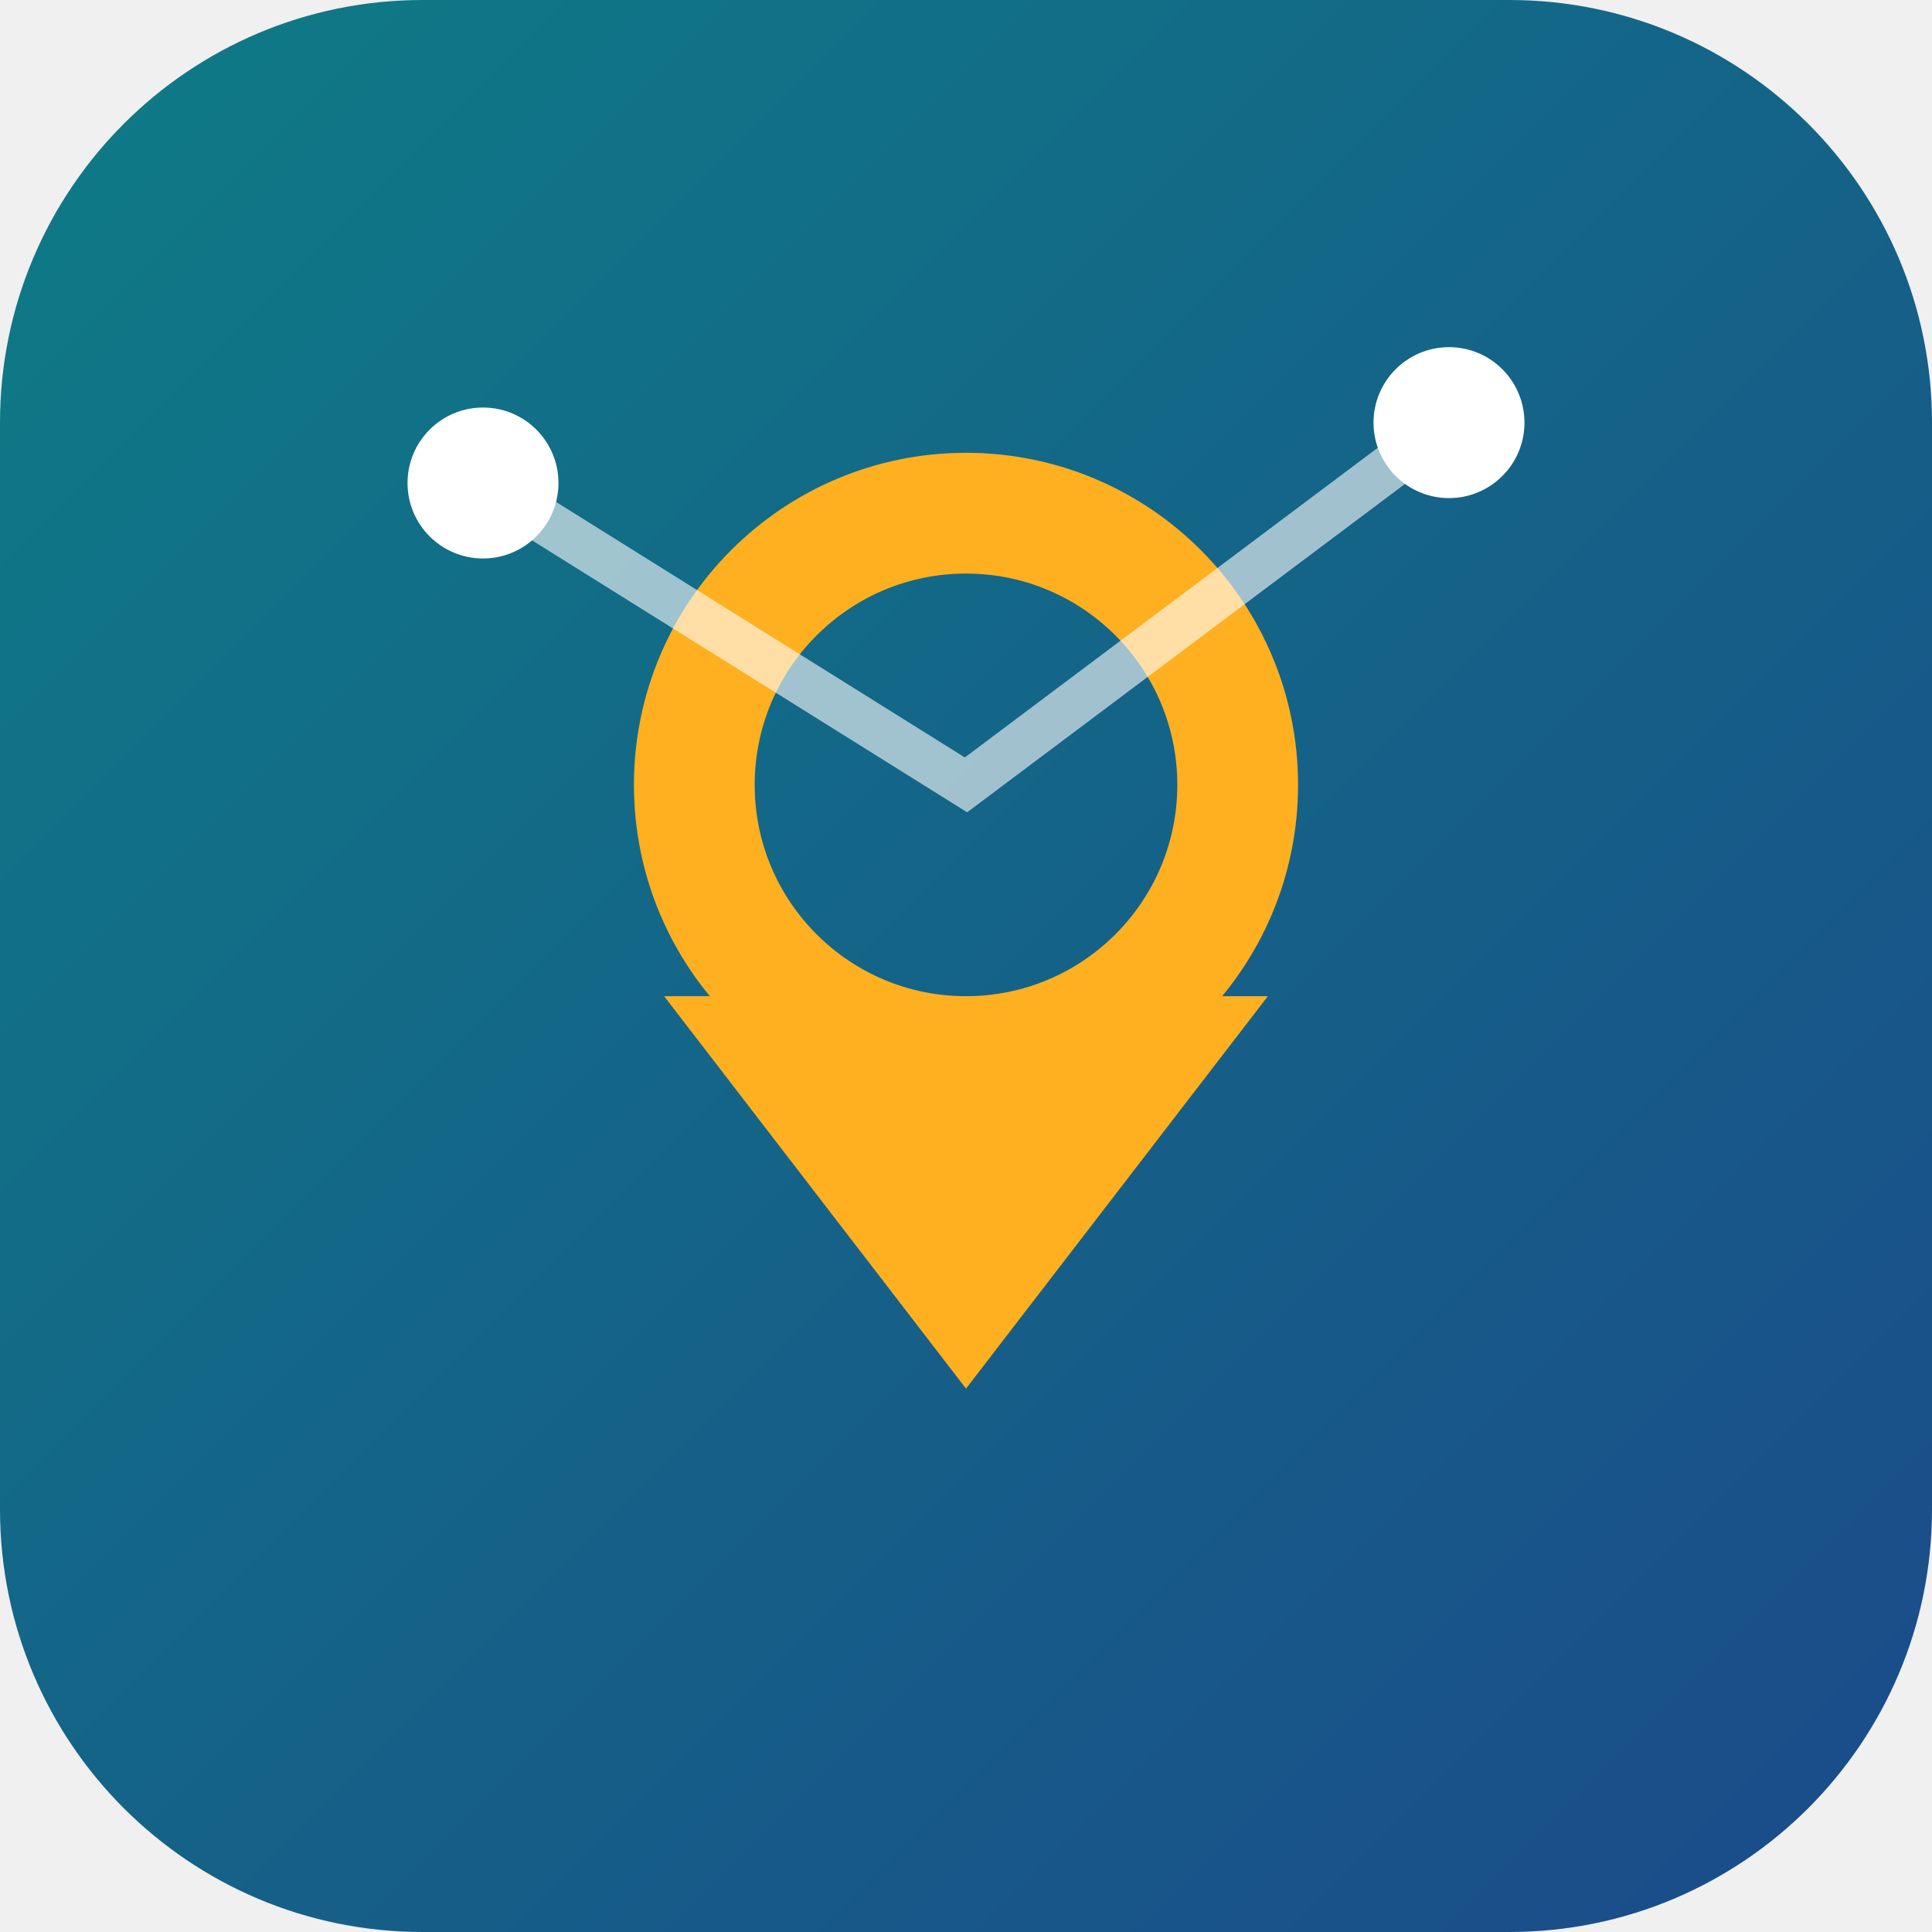
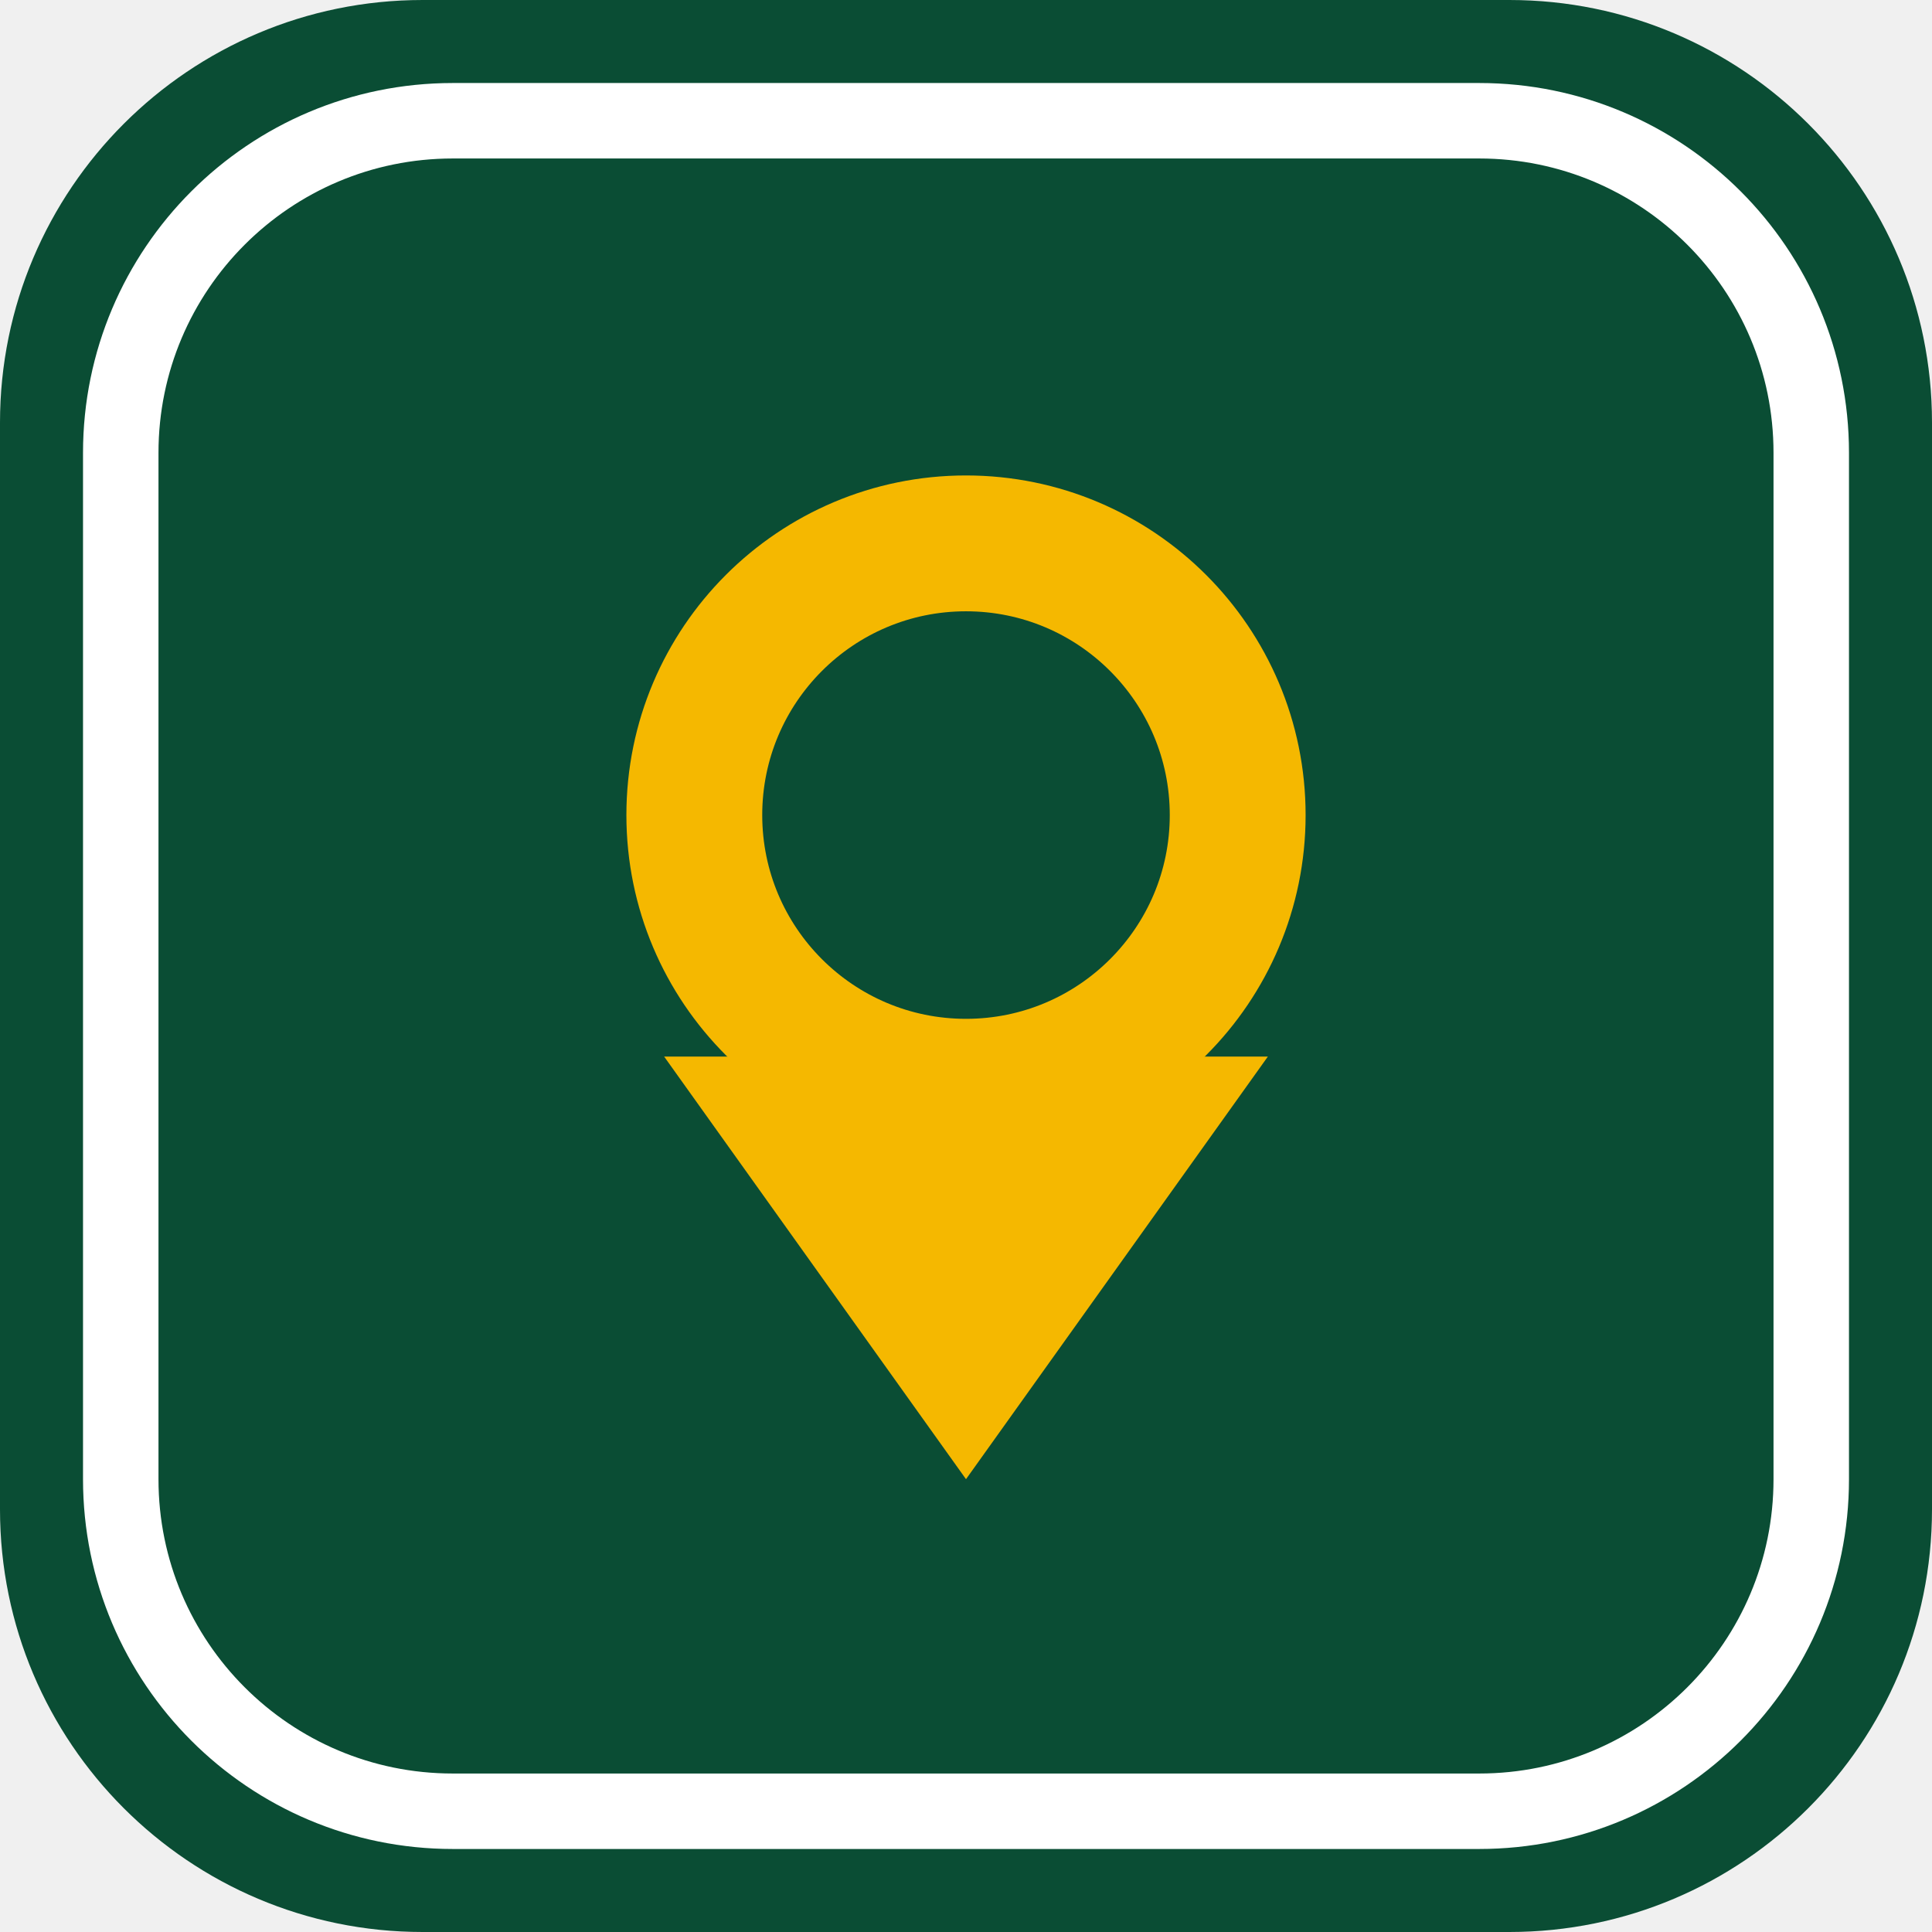
<svg xmlns="http://www.w3.org/2000/svg" viewBox="0 0 64 64" role="img" aria-label="São João Digital">
-   <defs>
-     <linearGradient id="g" x1="0" y1="0" x2="1" y2="1">
-       <stop offset="0" stop-color="#0e7c86" />
-       <stop offset="1" stop-color="#1b4a8a" />
-     </linearGradient>
-   </defs>
-   <rect width="64" height="64" rx="14" fill="url(#g)" />
-   <circle cx="32" cy="26" r="9" fill="none" stroke="#ffb020" stroke-width="4" />
-   <path d="M32 46 22 33h20z" fill="#ffb020" />
-   <circle cx="16" cy="16" r="2.5" fill="#fff" />
-   <circle cx="48" cy="14" r="2.5" fill="#fff" />
-   <path d="M16 16 32 26 48 14" stroke="#fff" stroke-width="1.5" fill="none" opacity=".6" />
+   <rect width="64" height="64" rx="14" fill="#0a4d34" />
+   <rect x="4" y="4" width="56" height="56" rx="11" fill="none" stroke="#fff" stroke-width="2.5" />
+   <circle cx="32" cy="27" r="9" fill="none" stroke="#f5b800" stroke-width="4.5" />
+   <path d="M32 49 22 35h20z" fill="#f5b800" />
</svg>
